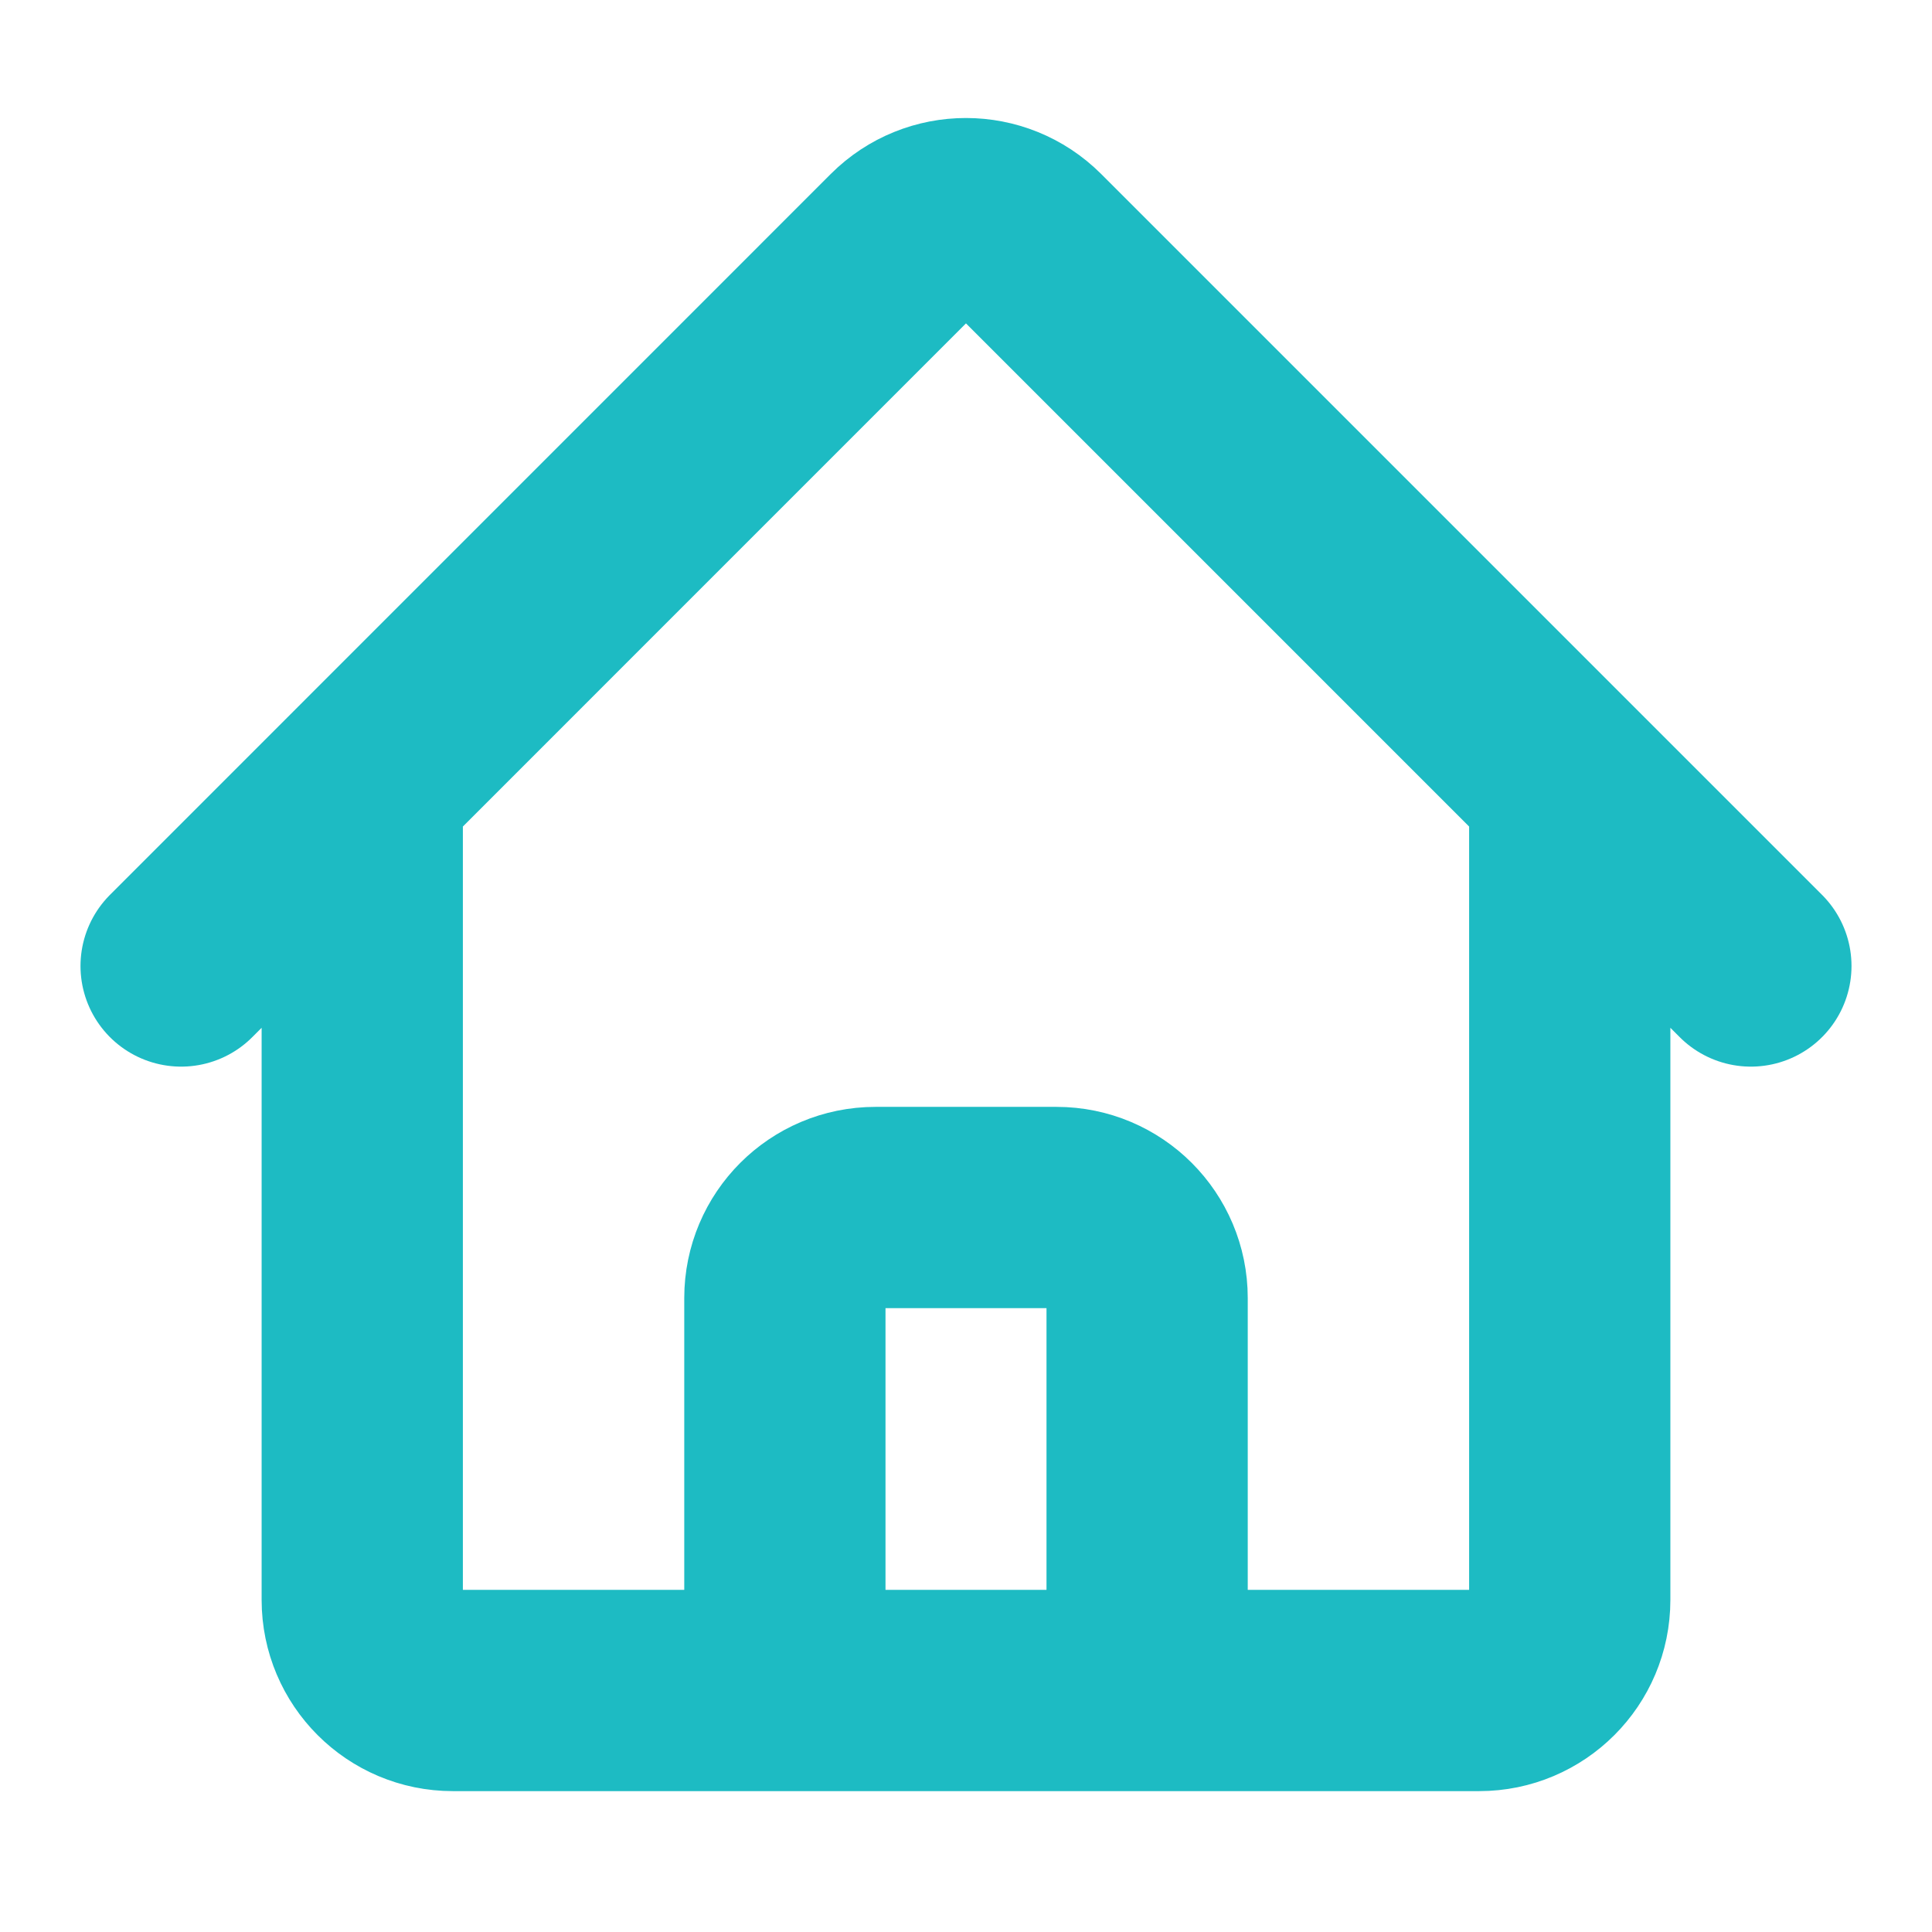
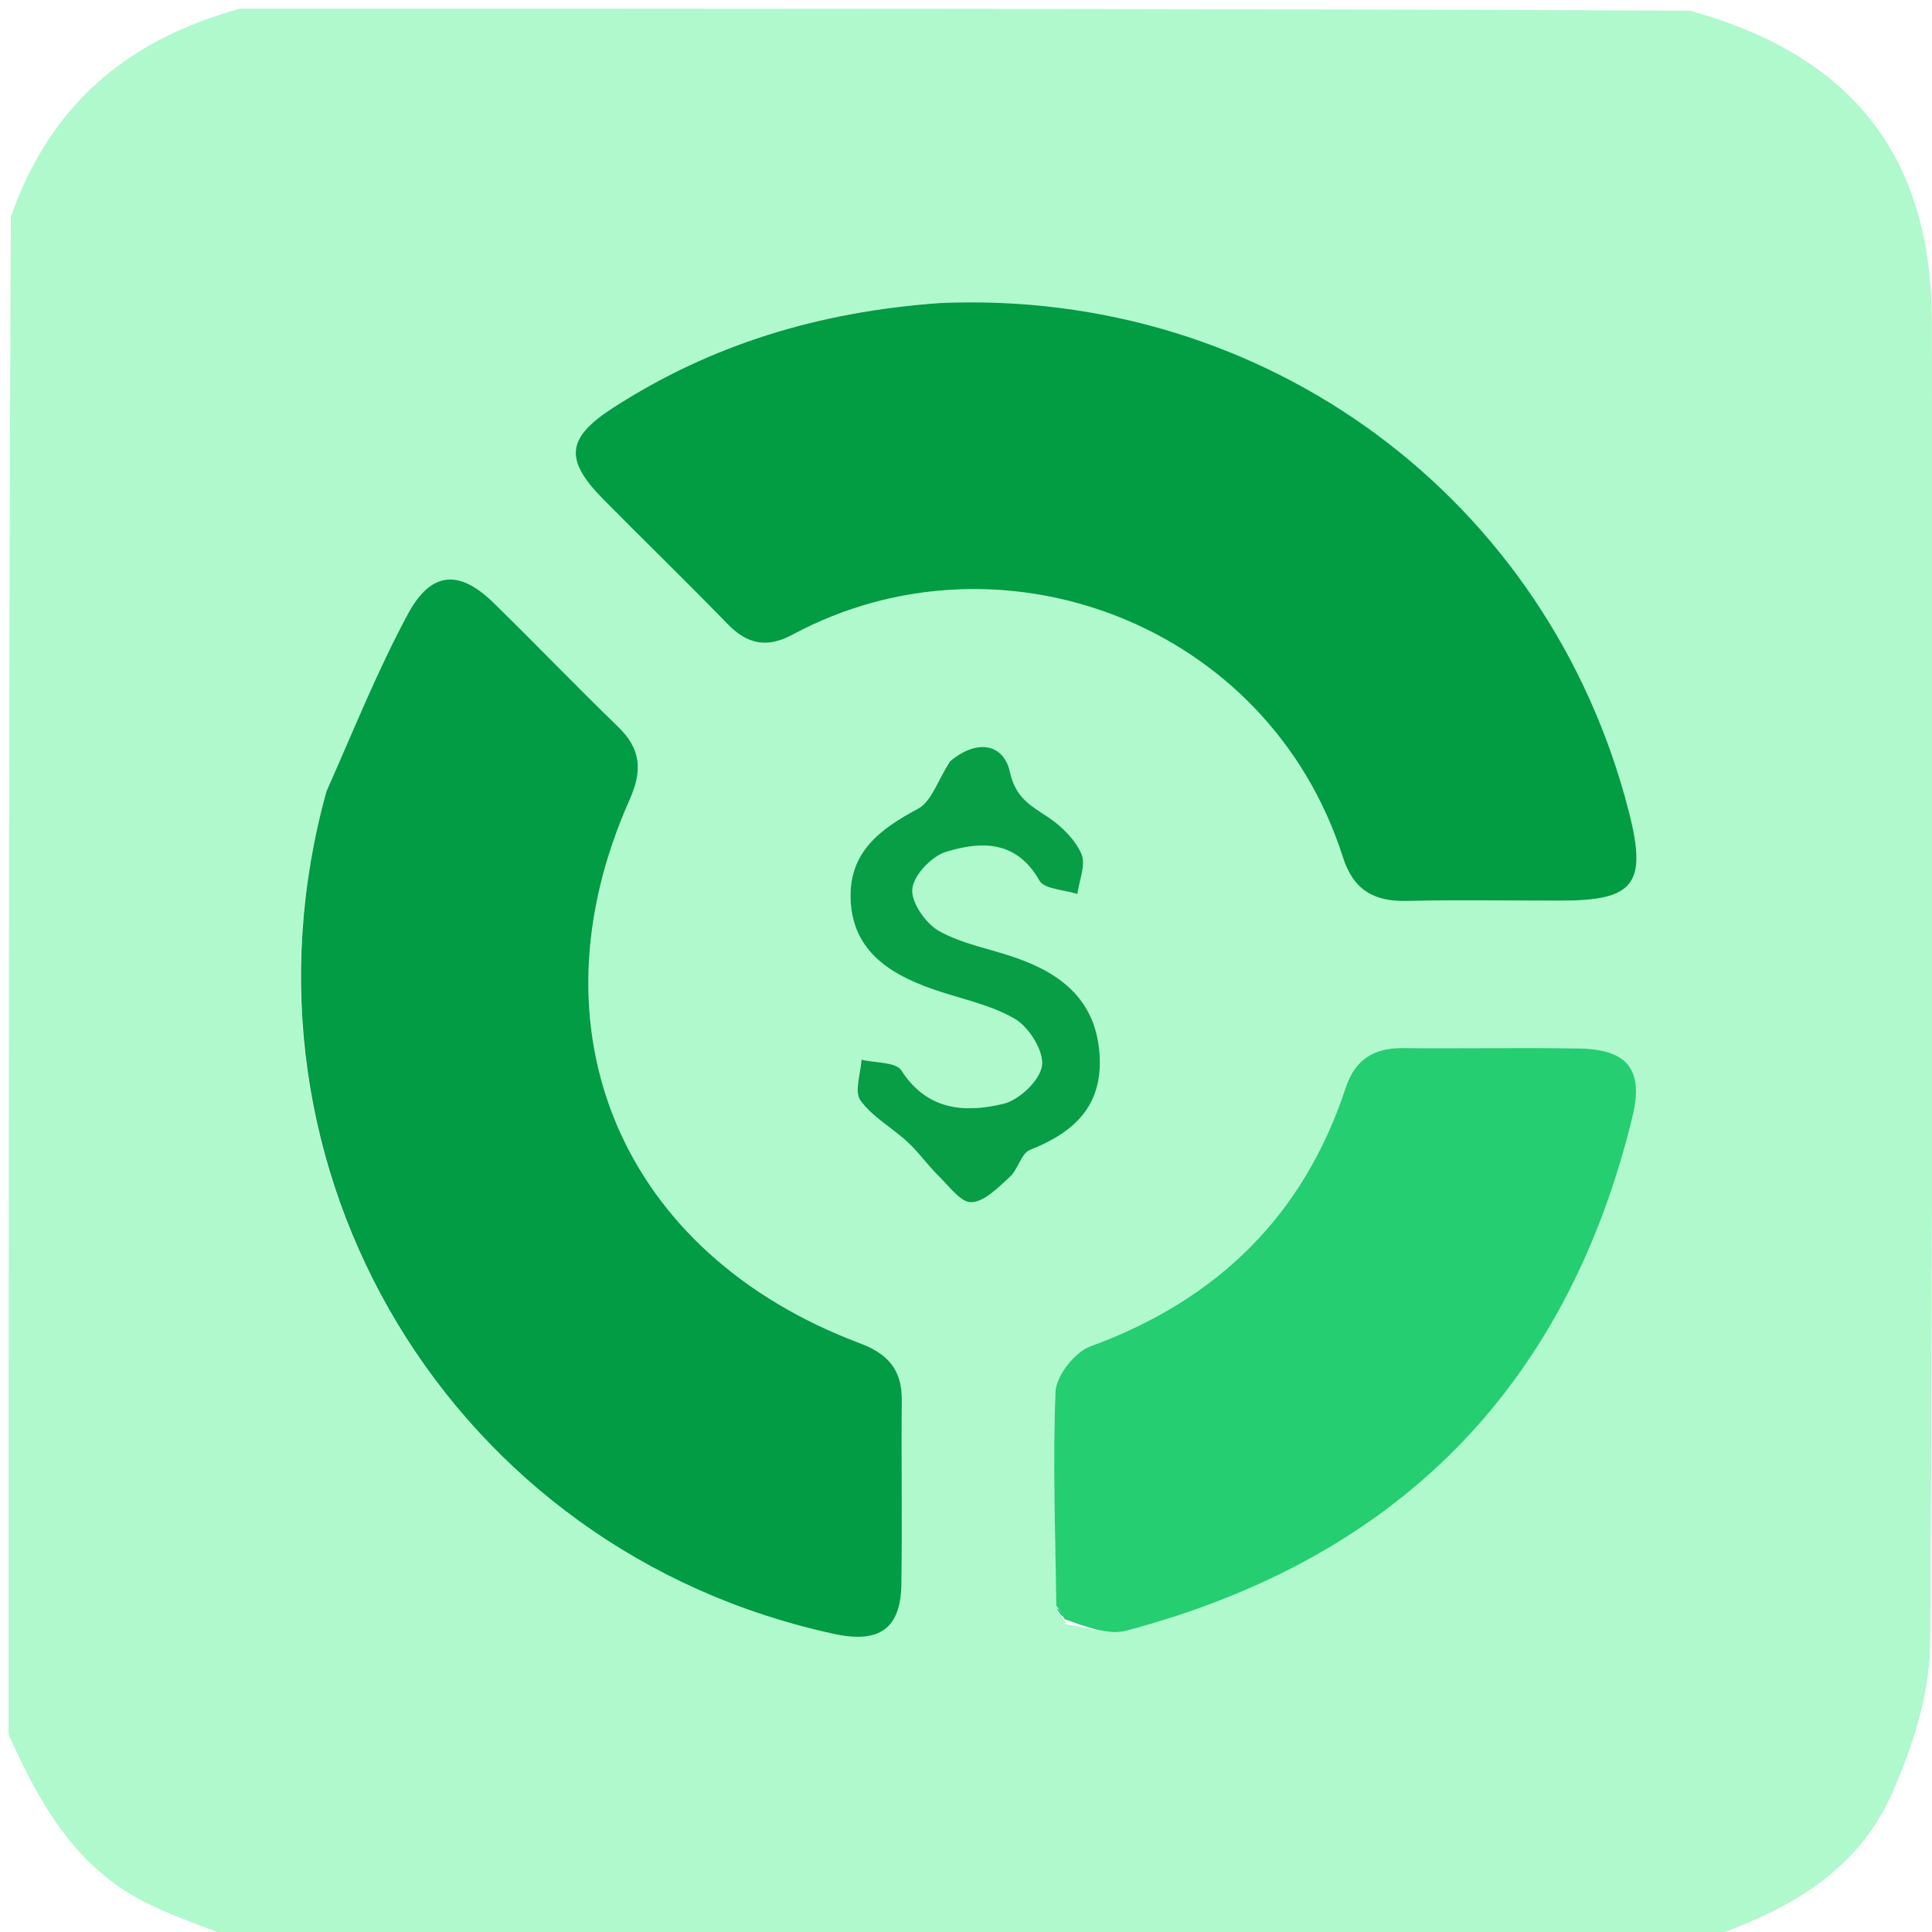
- <svg xmlns="http://www.w3.org/2000/svg" width="24" height="24" fill="none">
-   <path stroke="#1DBBC3" stroke-linecap="round" stroke-linejoin="round" stroke-width="2.5" d="m2.25 12 8.954-8.955a1.126 1.126 0 0 1 1.591 0L21.75 12M4.5 9.75v10.125c0 .621.504 1.125 1.125 1.125H9.75v-4.875c0-.621.504-1.125 1.125-1.125h2.25c.621 0 1.125.504 1.125 1.125V21h4.125c.621 0 1.125-.504 1.125-1.125V9.75M8.25 21h8.25" />
+ <svg xmlns="http://www.w3.org/2000/svg" version="1.1" id="Layer_1" x="0px" y="0px" width="100%" viewBox="0 0 225 225" enable-background="new 0 0 225 225" xml:space="preserve">
+   <path fill="#AFF9CD" opacity="1" stroke="none" d=" M1,202   C1,143.312 1,84.625 1.263,25.242   C5.977,11.779 15.289,4.479 28,1   C84.021,1 140.042,1 196.798,1.244   C215.853,6.477 224.994,18.448 224.995,37.479   C224.998,88.79 225.142,140.103 224.796,191.412   C224.756,197.313 222.731,203.534 220.289,209.011   C216.077,218.459 207.381,222.878 198,226   C141.312,226 84.625,226 27.212,225.746   C23.29,224.194 19.988,223.106 16.917,221.559   C8.735,217.435 4.566,209.939 1,202  M124.183,189.17   C126.512,189.455 129.036,190.472 131.142,189.914   C162.547,181.598 182.412,161.75 190.119,130.057   C191.455,124.565 189.536,122.204 183.933,122.106   C177.111,121.988 170.284,122.127 163.461,122.057   C160.047,122.022 157.83,123.31 156.71,126.703   C151.784,141.628 141.708,151.415 126.981,156.797   C125.165,157.461 123.004,160.211 122.925,162.076   C122.574,170.37 122.922,178.694 123.101,187.637   C123.383,187.944 123.665,188.252 124.183,189.17  M37.941,92.565   C25.759,136.315 52.689,180.735 97.193,190.298   C102.415,191.42 104.904,189.656 104.978,184.505   C105.082,177.347 104.961,170.186 105.023,163.027   C105.053,159.536 103.407,157.661 100.155,156.44   C72.355,146.006 61.321,120.016 73.324,93.145   C74.836,89.76 74.667,87.235 71.997,84.652   C67.092,79.905 62.365,74.976 57.482,70.206   C53.495,66.311 50.215,66.483 47.509,71.499   C43.979,78.043 41.205,84.995 37.941,92.565  M108.901,35.326   C95.381,36.297 82.784,40.124 71.355,47.52   C65.963,51.009 65.699,53.534 70.261,58.15   C75.063,63.008 79.968,67.767 84.726,72.668   C87.022,75.032 89.308,75.521 92.293,73.915   C116.447,60.921 147.717,72.595 156.394,99.836   C157.613,103.661 160.031,105.018 163.866,104.925   C169.861,104.781 175.862,104.894 181.861,104.888   C190.336,104.88 191.834,102.916 189.72,94.609   C180.421,58.077 147.448,33.591 108.901,35.326  M110.381,88.939   C109.247,90.74 108.53,93.324 106.898,94.193   C102.484,96.545 98.88,99.243 99.059,104.685   C99.254,110.589 103.397,113.318 108.364,115.105   C111.642,116.285 115.207,116.926 118.164,118.637   C119.829,119.601 121.575,122.386 121.351,124.096   C121.126,125.804 118.707,128.102 116.865,128.545   C112.394,129.621 107.981,129.355 104.974,124.658   C104.335,123.661 101.924,123.798 100.329,123.413   C100.238,125.026 99.469,127.125 100.202,128.149   C101.588,130.087 103.902,131.337 105.706,133.008   C107,134.207 108.028,135.69 109.29,136.928   C110.5,138.114 111.903,140.072 113.141,140.013   C114.687,139.938 116.268,138.277 117.612,137.056   C118.57,136.185 118.929,134.321 119.957,133.915   C125.103,131.879 128.457,128.795 128.054,122.783   C127.634,116.527 123.664,113.405 118.271,111.527   C115.291,110.49 112.06,109.938 109.361,108.423   C107.803,107.547 106.1,105.095 106.25,103.523   C106.402,101.922 108.499,99.72 110.179,99.206   C114.265,97.956 118.363,97.832 121.04,102.541   C121.627,103.573 123.949,103.619 125.472,104.119   C125.68,102.541 126.493,100.697 125.946,99.449   C125.201,97.749 123.62,96.198 122.027,95.142   C119.974,93.781 118.28,92.907 117.617,89.903   C116.901,86.656 113.844,85.99 110.381,88.939  z" />
+   <path fill="#FEFFFE" opacity="1" stroke="none" d=" M198.469,226   C207.381,222.878 216.077,218.459 220.289,209.011   C222.731,203.534 224.756,197.313 224.796,191.412   C225.142,140.103 224.998,88.79 224.995,37.479   C224.994,18.448 215.853,6.477 197.267,1.244   C206.652,1 216.303,1 225.951,1   C225.948,76 225.948,151 225.948,226   C216.909,226 207.923,226 198.469,226  z" />
+   <path fill="#FEFFFE" opacity="1" stroke="none" d=" M27.531,1   C15.289,4.479 5.977,11.779 1.263,24.773   C1,17.069 1,9.139 1,1   C9.686,1 18.375,1 27.531,1  z" />
+   <path fill="#FEFFFE" opacity="1" stroke="none" d=" M1,202.469   C4.566,209.939 8.735,217.435 16.917,221.559   C19.988,223.106 23.29,224.194 26.743,225.746   C18.41,226 9.82,226 1,226   C1,218.314 1,210.626 1,202.469  z" />
+   <path fill="#019C43" opacity="1" stroke="none" d=" M38.023,92.168   C41.205,84.995 43.979,78.043 47.509,71.499   C50.215,66.483 53.495,66.311 57.482,70.206   C62.365,74.976 67.092,79.905 71.997,84.652   C74.667,87.235 74.836,89.76 73.324,93.145   C61.321,120.016 72.355,146.006 100.155,156.44   C103.407,157.661 105.053,159.536 105.023,163.027   C104.961,170.186 105.082,177.347 104.978,184.505   C104.904,189.656 102.415,191.42 97.193,190.298   C52.689,180.735 25.759,136.315 38.023,92.168  z" />
+   <path fill="#029C43" opacity="1" stroke="none" d=" M109.362,35.3   C147.448,33.591 180.421,58.077 189.72,94.609   C191.834,102.916 190.336,104.88 181.861,104.888   C175.862,104.894 169.861,104.781 163.866,104.925   C160.031,105.018 157.613,103.661 156.394,99.836   C147.717,72.595 116.447,60.921 92.293,73.915   C89.308,75.521 87.022,75.032 84.726,72.668   C79.968,67.767 75.063,63.008 70.261,58.15   C65.699,53.534 65.963,51.009 71.355,47.52   C82.784,40.124 95.381,36.297 109.362,35.3  z" />
+   <path fill="#25CE71" opacity="1" stroke="none" d=" M123.017,187.007   C122.922,178.694 122.574,170.37 122.925,162.076   C123.004,160.211 125.165,157.461 126.981,156.797   C141.708,151.415 151.784,141.628 156.71,126.703   C157.83,123.31 160.047,122.022 163.461,122.057   C170.284,122.127 177.111,121.988 183.933,122.106   C189.536,122.204 191.455,124.565 190.119,130.057   C182.412,161.75 162.547,181.598 131.142,189.914   C129.036,190.472 126.512,189.455 123.975,188.568   C123.516,187.646 123.267,187.326 123.017,187.007  z" />
+   <path fill="#079E45" opacity="1" stroke="none" d=" M110.65,88.656   C113.844,85.99 116.901,86.656 117.617,89.903   C118.28,92.907 119.974,93.781 122.027,95.142   C123.62,96.198 125.201,97.749 125.946,99.449   C126.493,100.697 125.68,102.541 125.472,104.119   C123.949,103.619 121.627,103.573 121.04,102.541   C118.363,97.832 114.265,97.956 110.179,99.206   C108.499,99.72 106.402,101.922 106.25,103.523   C106.1,105.095 107.803,107.547 109.361,108.423   C112.06,109.938 115.291,110.49 118.271,111.527   C123.664,113.405 127.634,116.527 128.054,122.783   C128.457,128.795 125.103,131.879 119.957,133.915   C118.929,134.321 118.57,136.185 117.612,137.056   C116.268,138.277 114.687,139.938 113.141,140.013   C111.903,140.072 110.5,138.114 109.29,136.928   C108.028,135.69 107,134.207 105.706,133.008   C103.902,131.337 101.588,130.087 100.202,128.149   C99.469,127.125 100.238,125.026 100.329,123.413   C101.924,123.798 104.335,123.661 104.974,124.658   C107.981,129.355 112.394,129.621 116.865,128.545   C118.707,128.102 121.126,125.804 121.351,124.096   C121.575,122.386 119.829,119.601 118.164,118.637   C115.207,116.926 111.642,116.285 108.364,115.105   C103.397,113.318 99.254,110.589 99.059,104.685   C98.88,99.243 102.484,96.545 106.898,94.193   C108.53,93.324 109.247,90.74 110.65,88.656  z" />
+   <path fill="#19CC6C" opacity="1" stroke="none" d=" M123.059,187.322   C123.267,187.326 123.516,187.646 123.857,188.262   C123.665,188.252 123.383,187.944 123.059,187.322  z" />
</svg>
